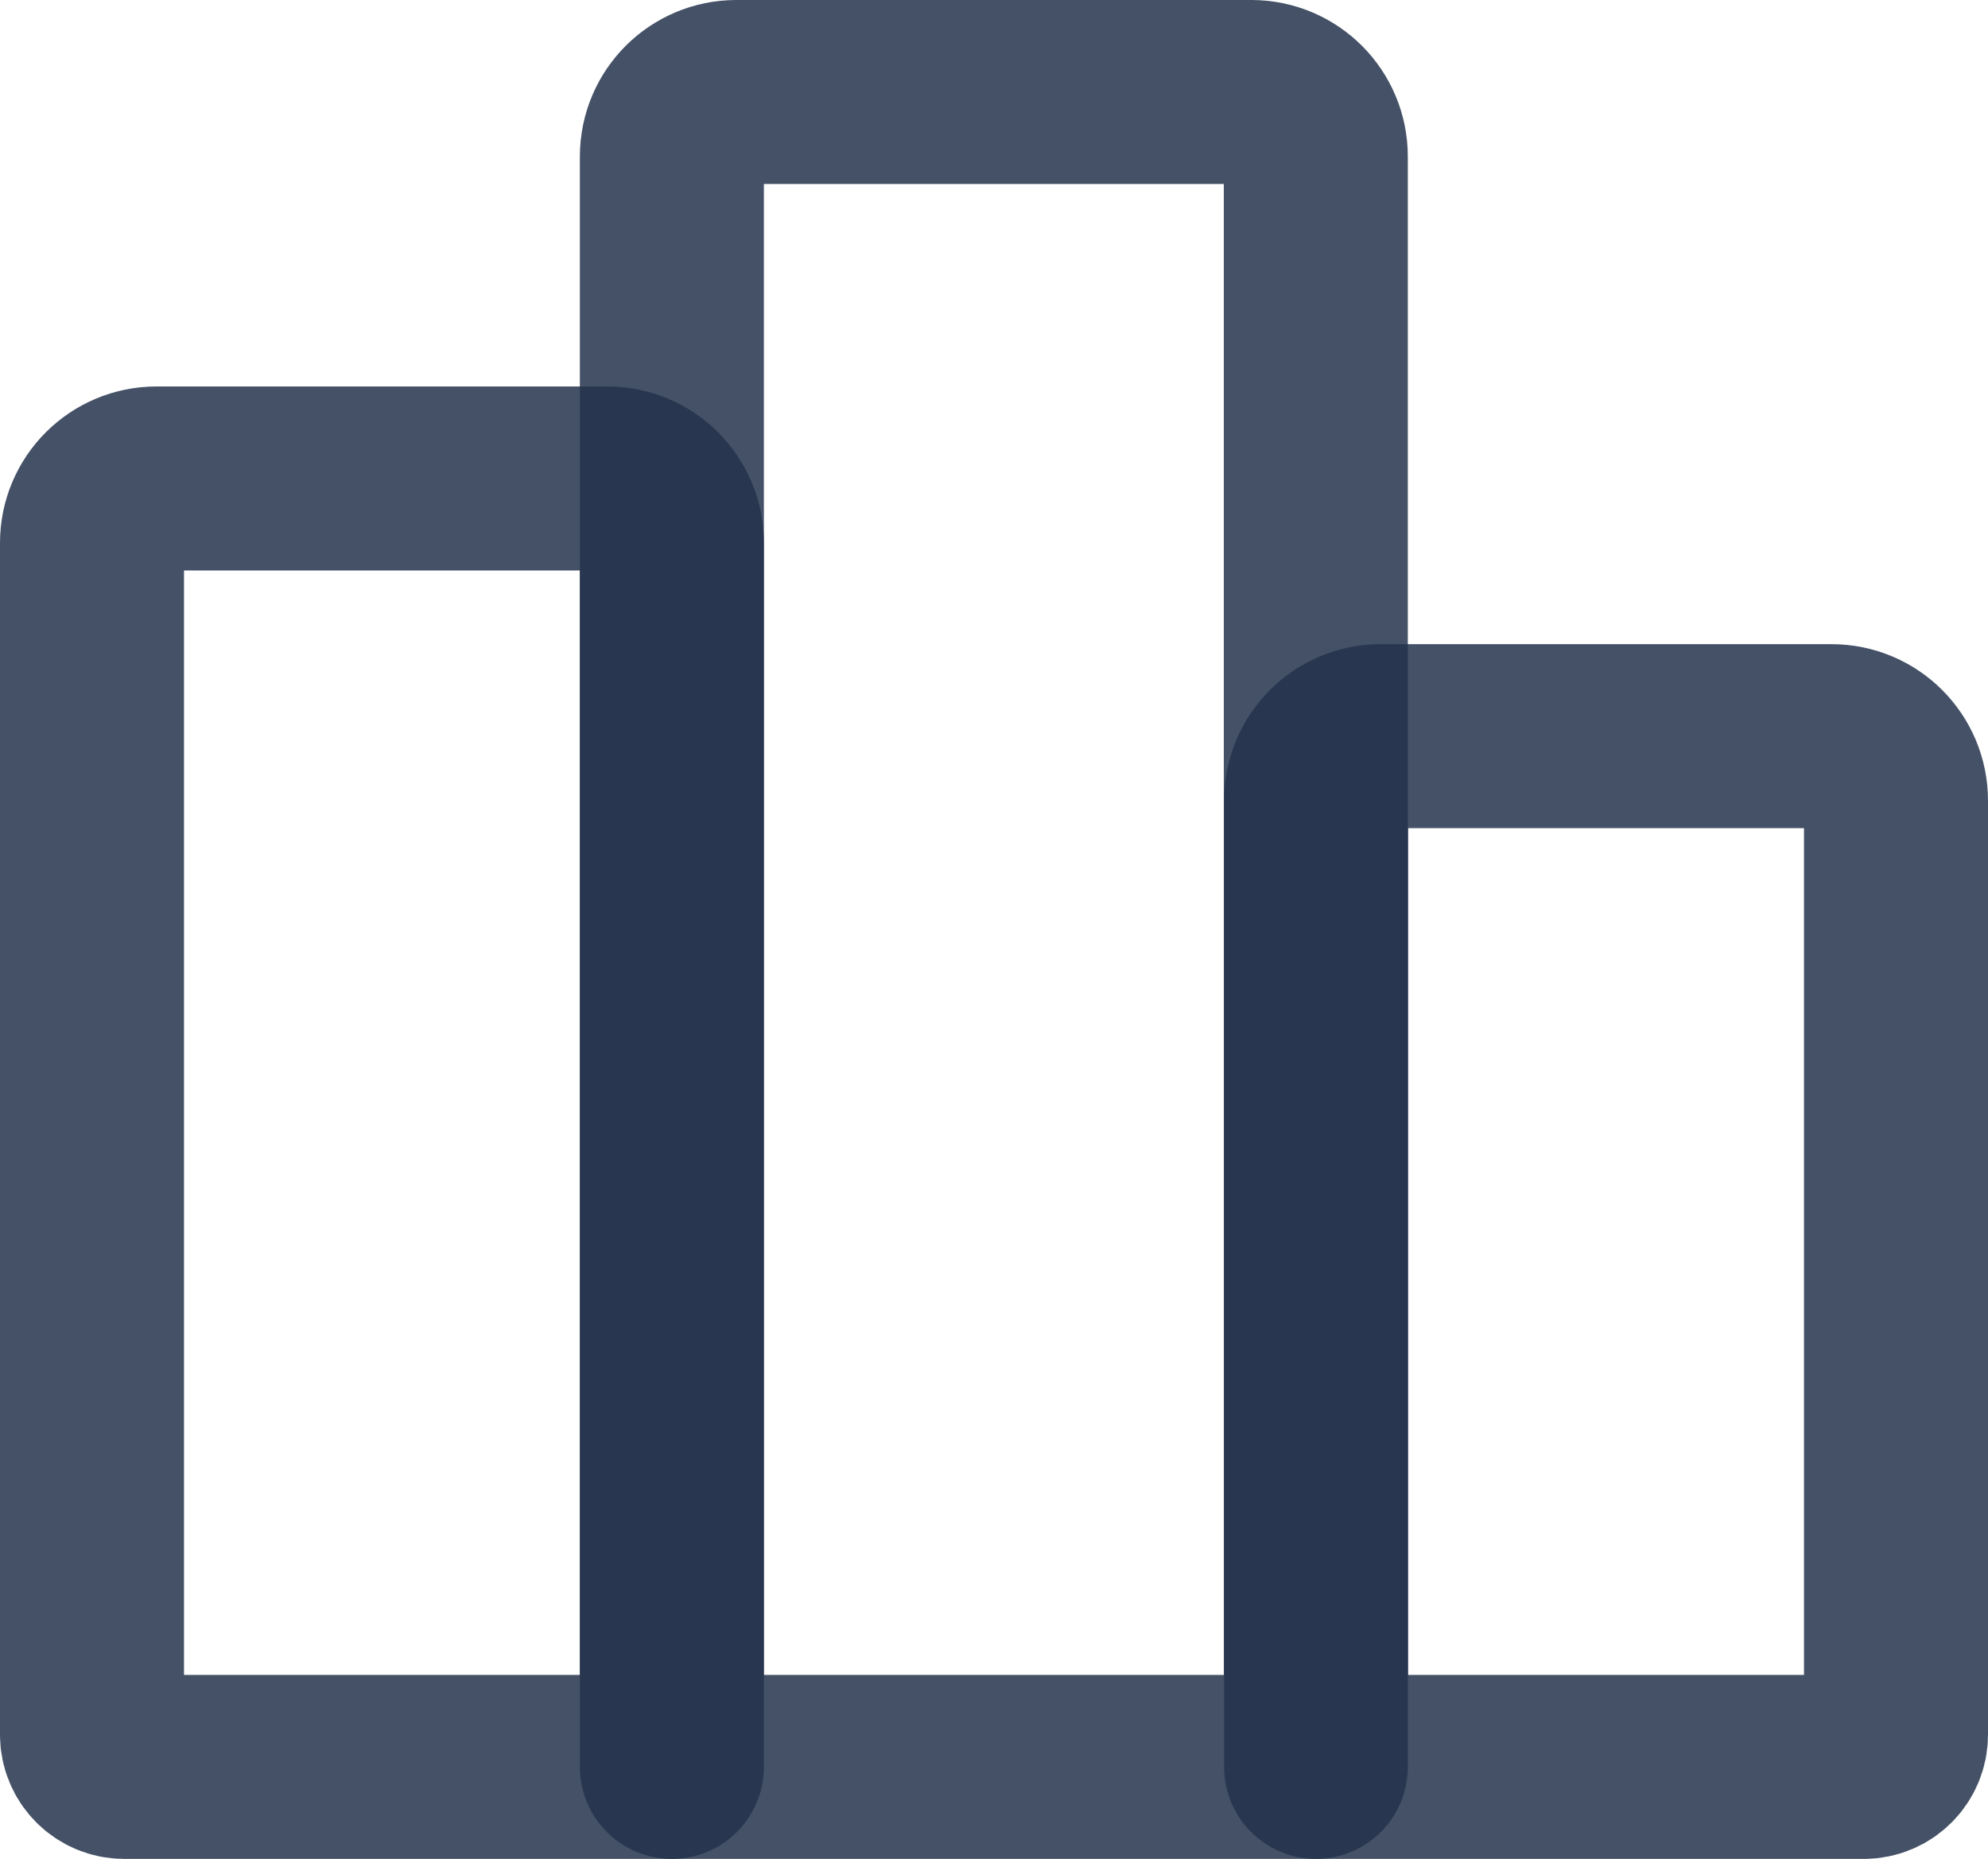
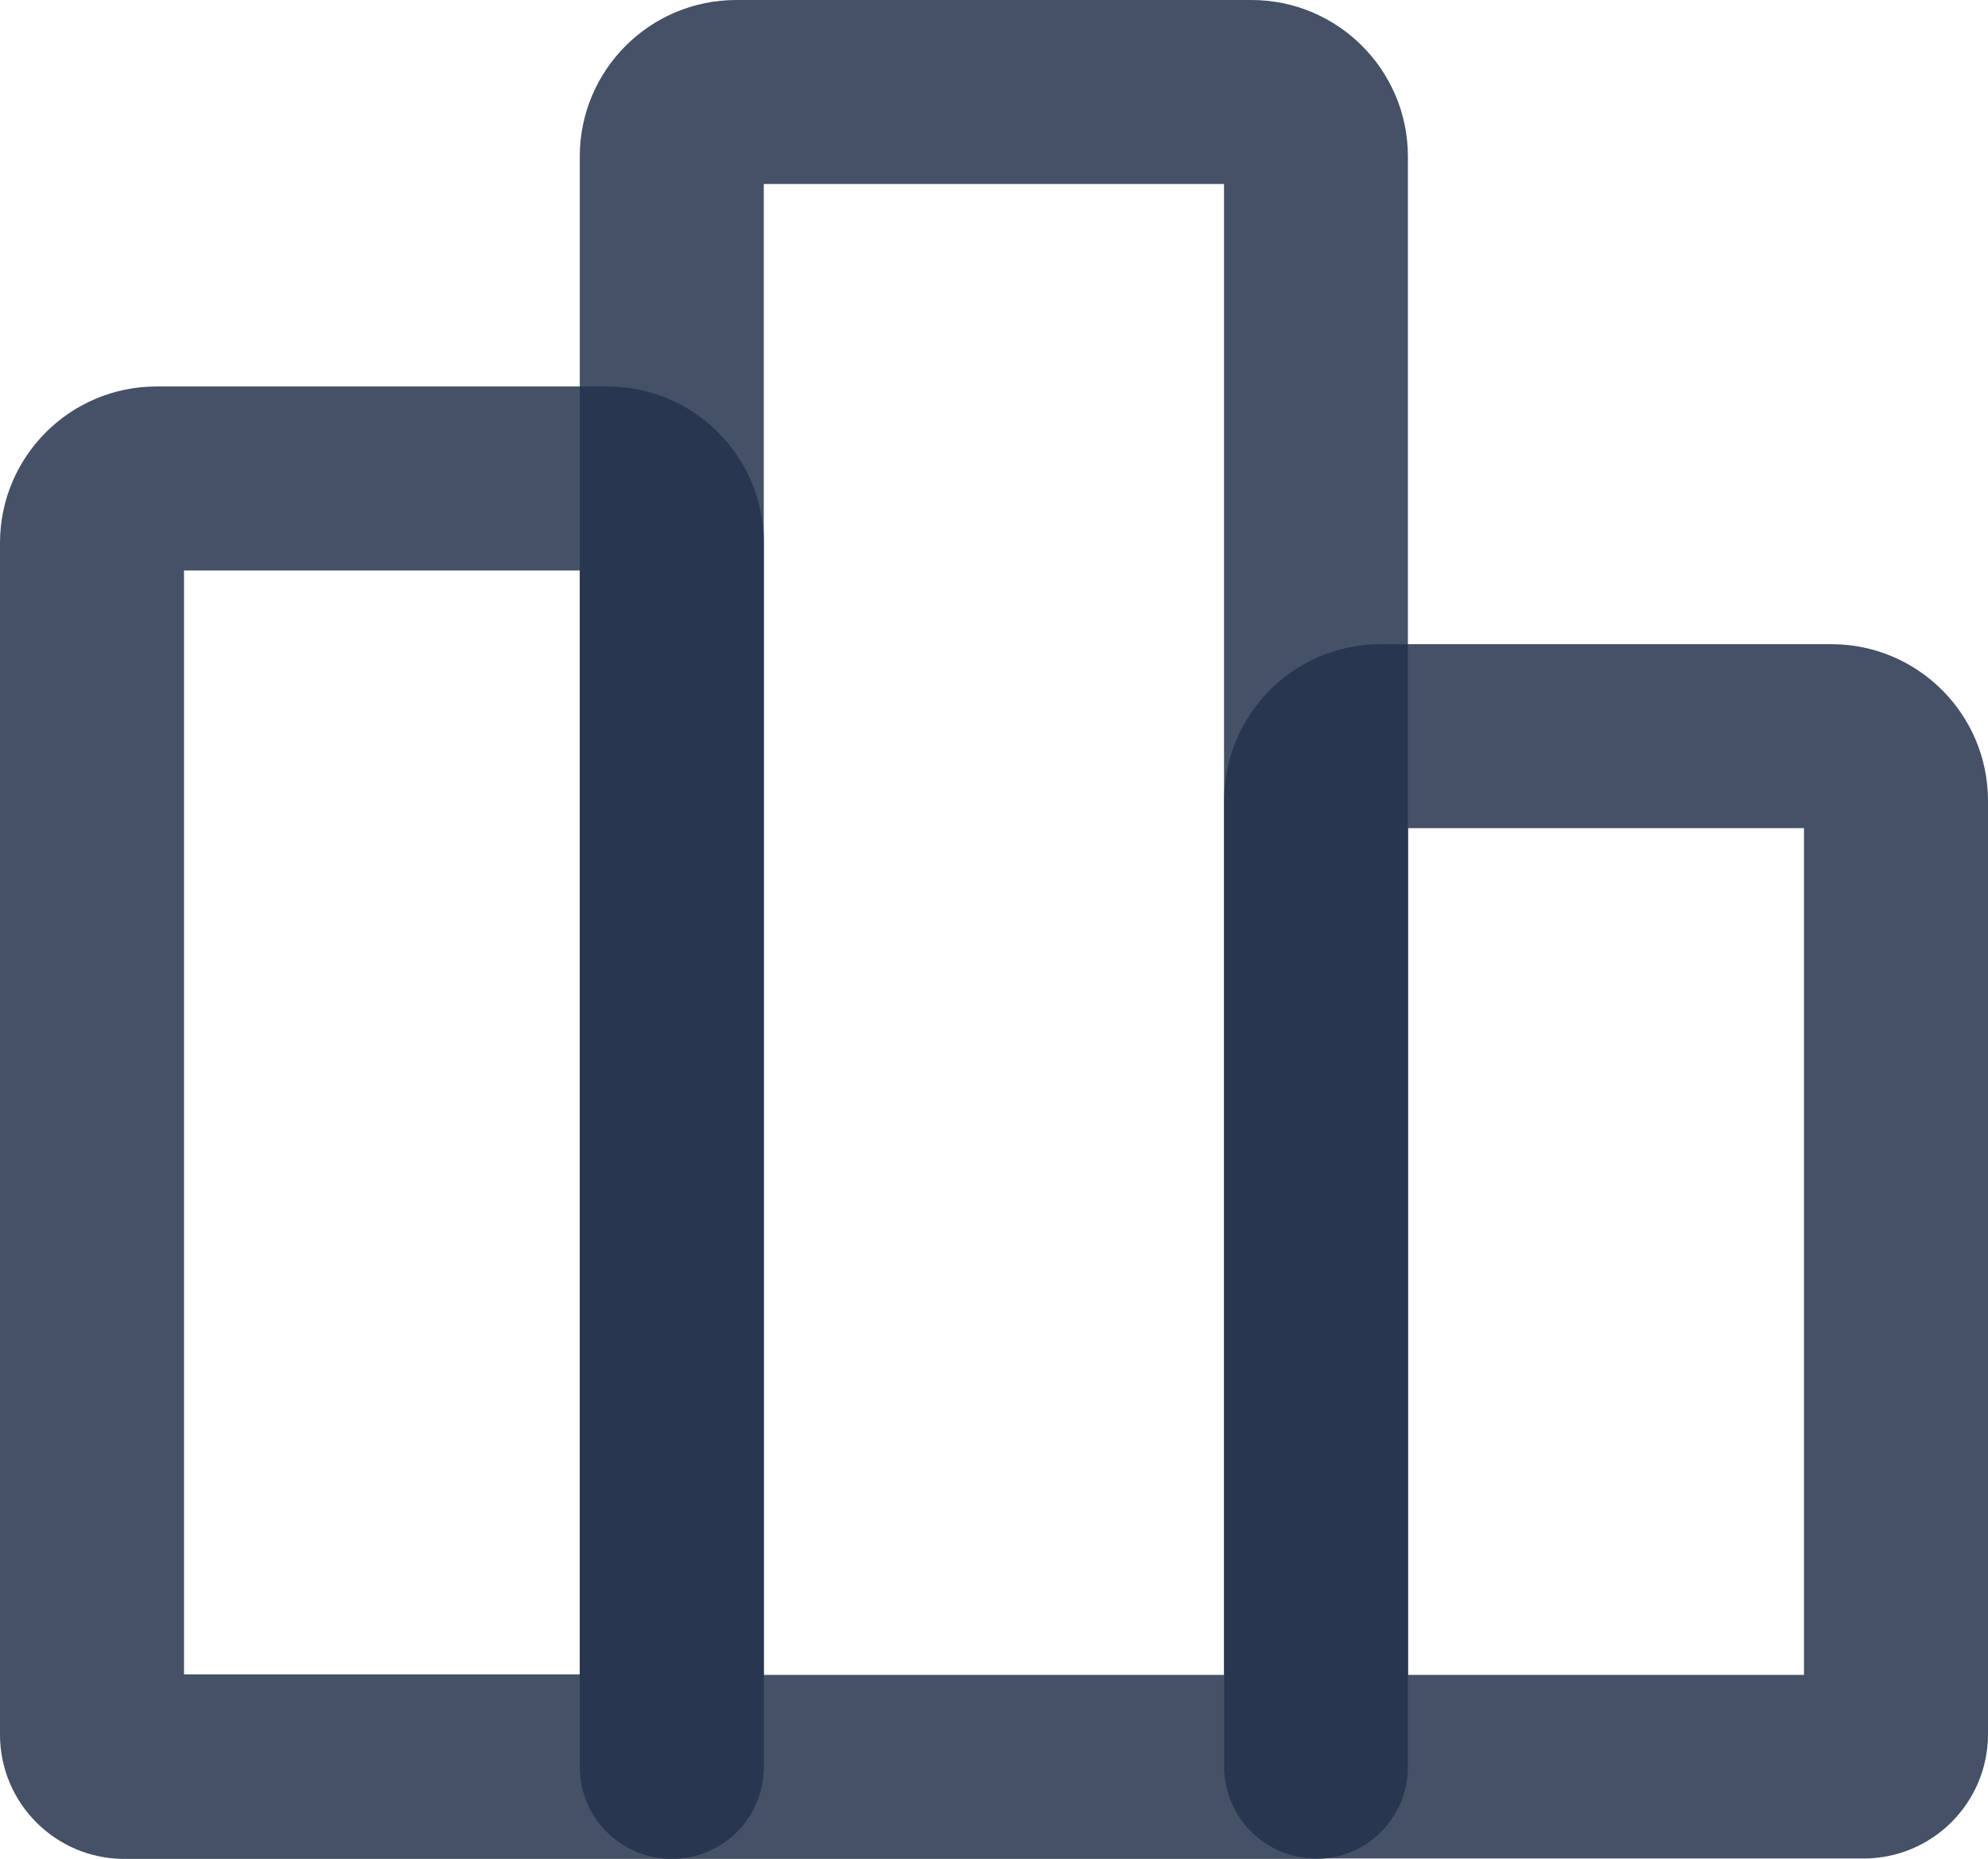
<svg xmlns="http://www.w3.org/2000/svg" width="18.907" height="17.681" viewBox="0 0 18.907 17.681">
  <g id="podium-outline" transform="translate(-1.375 -2.5)">
-     <path id="Tracé_5" data-name="Tracé 5" d="M2.25,10.738V22.073a.307.307,0,0,0,.307.307H7.765V10.738a.613.613,0,0,0-.613-.613H2.863A.613.613,0,0,0,2.25,10.738Z" transform="translate(0 -3.074)" fill="none" stroke="rgba(36,51,76,0.85)" stroke-linecap="round" stroke-linejoin="round" stroke-width="1.75" />
-     <path id="Tracé_6" data-name="Tracé 6" d="M17.889,3.375h-4.9a.613.613,0,0,0-.613.613V19.306H18.5V3.988A.613.613,0,0,0,17.889,3.375Z" transform="translate(-4.611 0)" fill="none" stroke="rgba(36,51,76,0.85)" stroke-linecap="round" stroke-linejoin="round" stroke-width="1.75" />
-     <path id="Tracé_7" data-name="Tracé 7" d="M28.527,14.625H24.238a.613.613,0,0,0-.613.613v9.191h5.208a.307.307,0,0,0,.307-.307V15.238a.613.613,0,0,0-.613-.613Z" transform="translate(-9.733 -5.123)" fill="none" stroke="rgba(36,51,76,0.85)" stroke-linecap="round" stroke-linejoin="round" stroke-width="1.75" />
+     <path id="Tracé_5" data-name="Tracé 5" d="M2.863,9.25h4.29A1.489,1.489,0,0,1,8.64,10.738V22.38a.875.875,0,0,1-.875.875H2.557a1.183,1.183,0,0,1-1.182-1.182V10.738A1.489,1.489,0,0,1,2.863,9.25ZM6.89,11H3.125V21.5H6.89Z" transform="translate(0 -3.074)" fill="rgba(36,51,76,0.85)" />
+     <path id="Tracé_6" data-name="Tracé 6" d="M12.988,2.5h4.9a1.489,1.489,0,0,1,1.488,1.488V19.306a.875.875,0,0,1-.875.875H12.375a.875.875,0,0,1-.875-.875V3.988A1.489,1.489,0,0,1,12.988,2.5Zm4.639,1.75H13.25V18.431h4.377Z" transform="translate(-4.611 0)" fill="rgba(36,51,76,0.85)" />
+     <path id="Tracé_7" data-name="Tracé 7" d="M24.238,13.75h4.289a1.49,1.49,0,0,1,1.488,1.488v8.884A1.183,1.183,0,0,1,28.833,25.3H23.625a.875.875,0,0,1-.875-.875V15.238A1.489,1.489,0,0,1,24.238,13.75Zm4.027,1.75H24.5v8.054h3.765Z" transform="translate(-9.733 -5.123)" fill="rgba(36,51,76,0.85)" />
  </g>
</svg>
